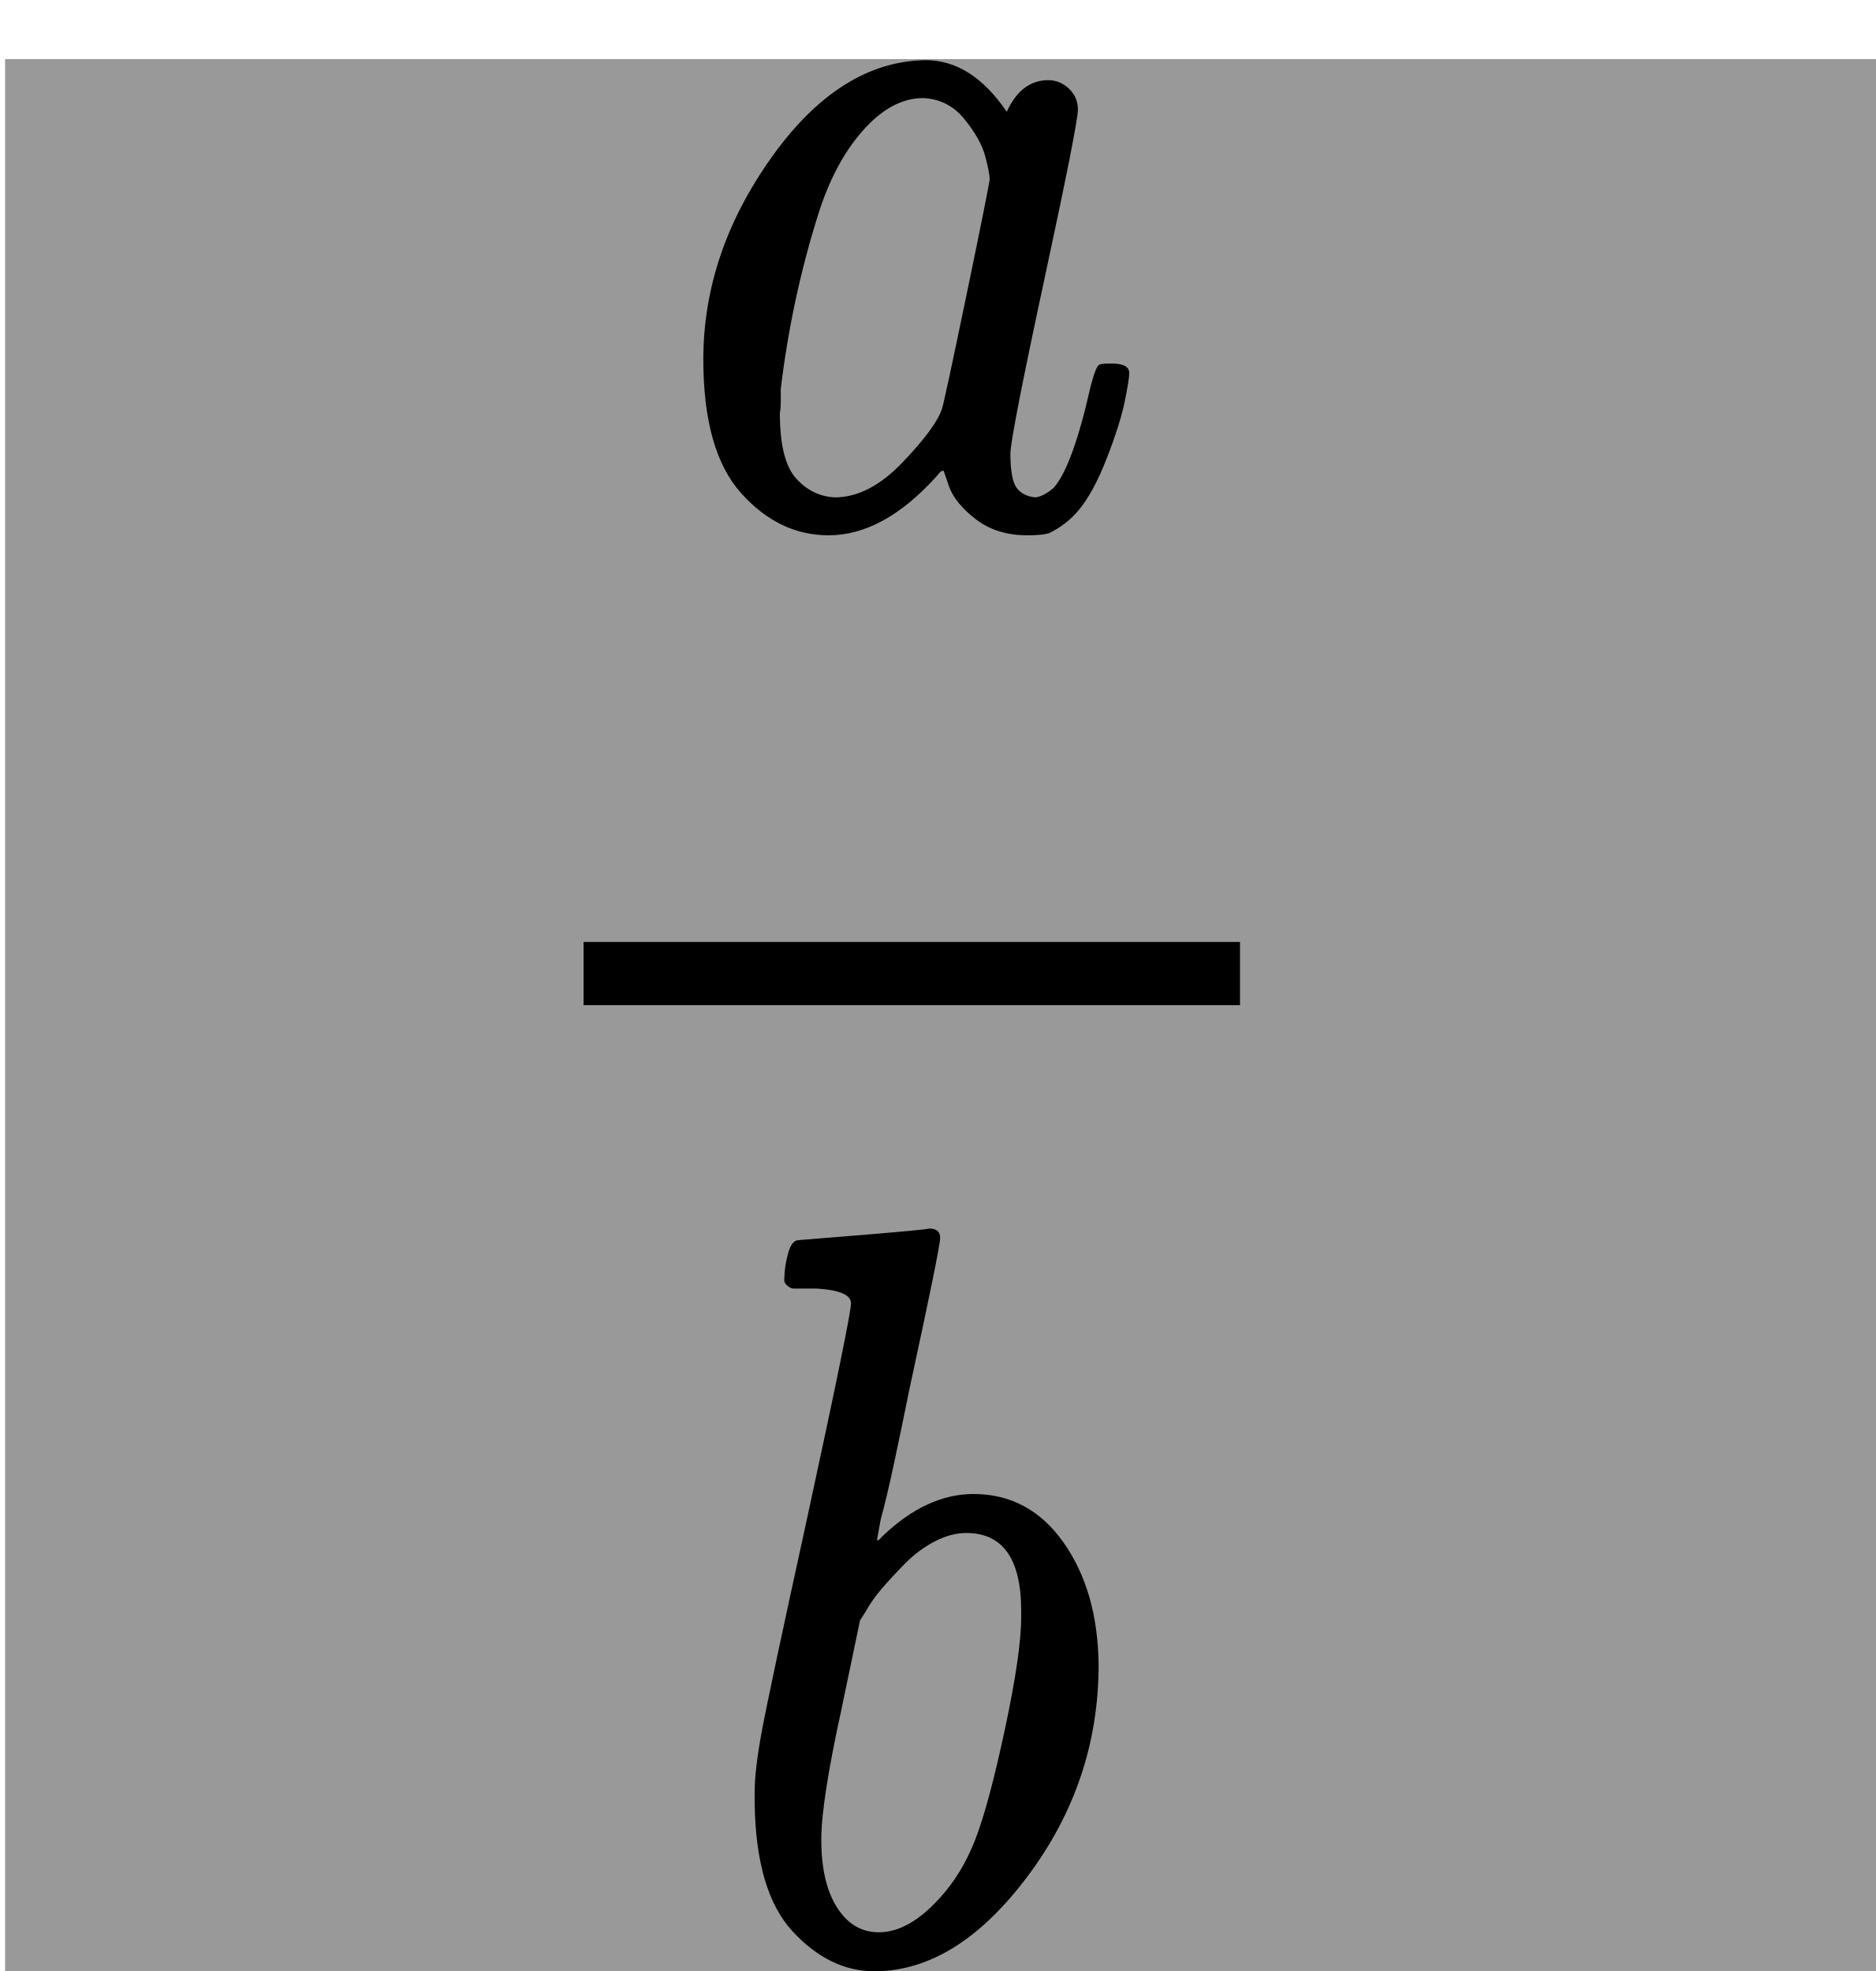
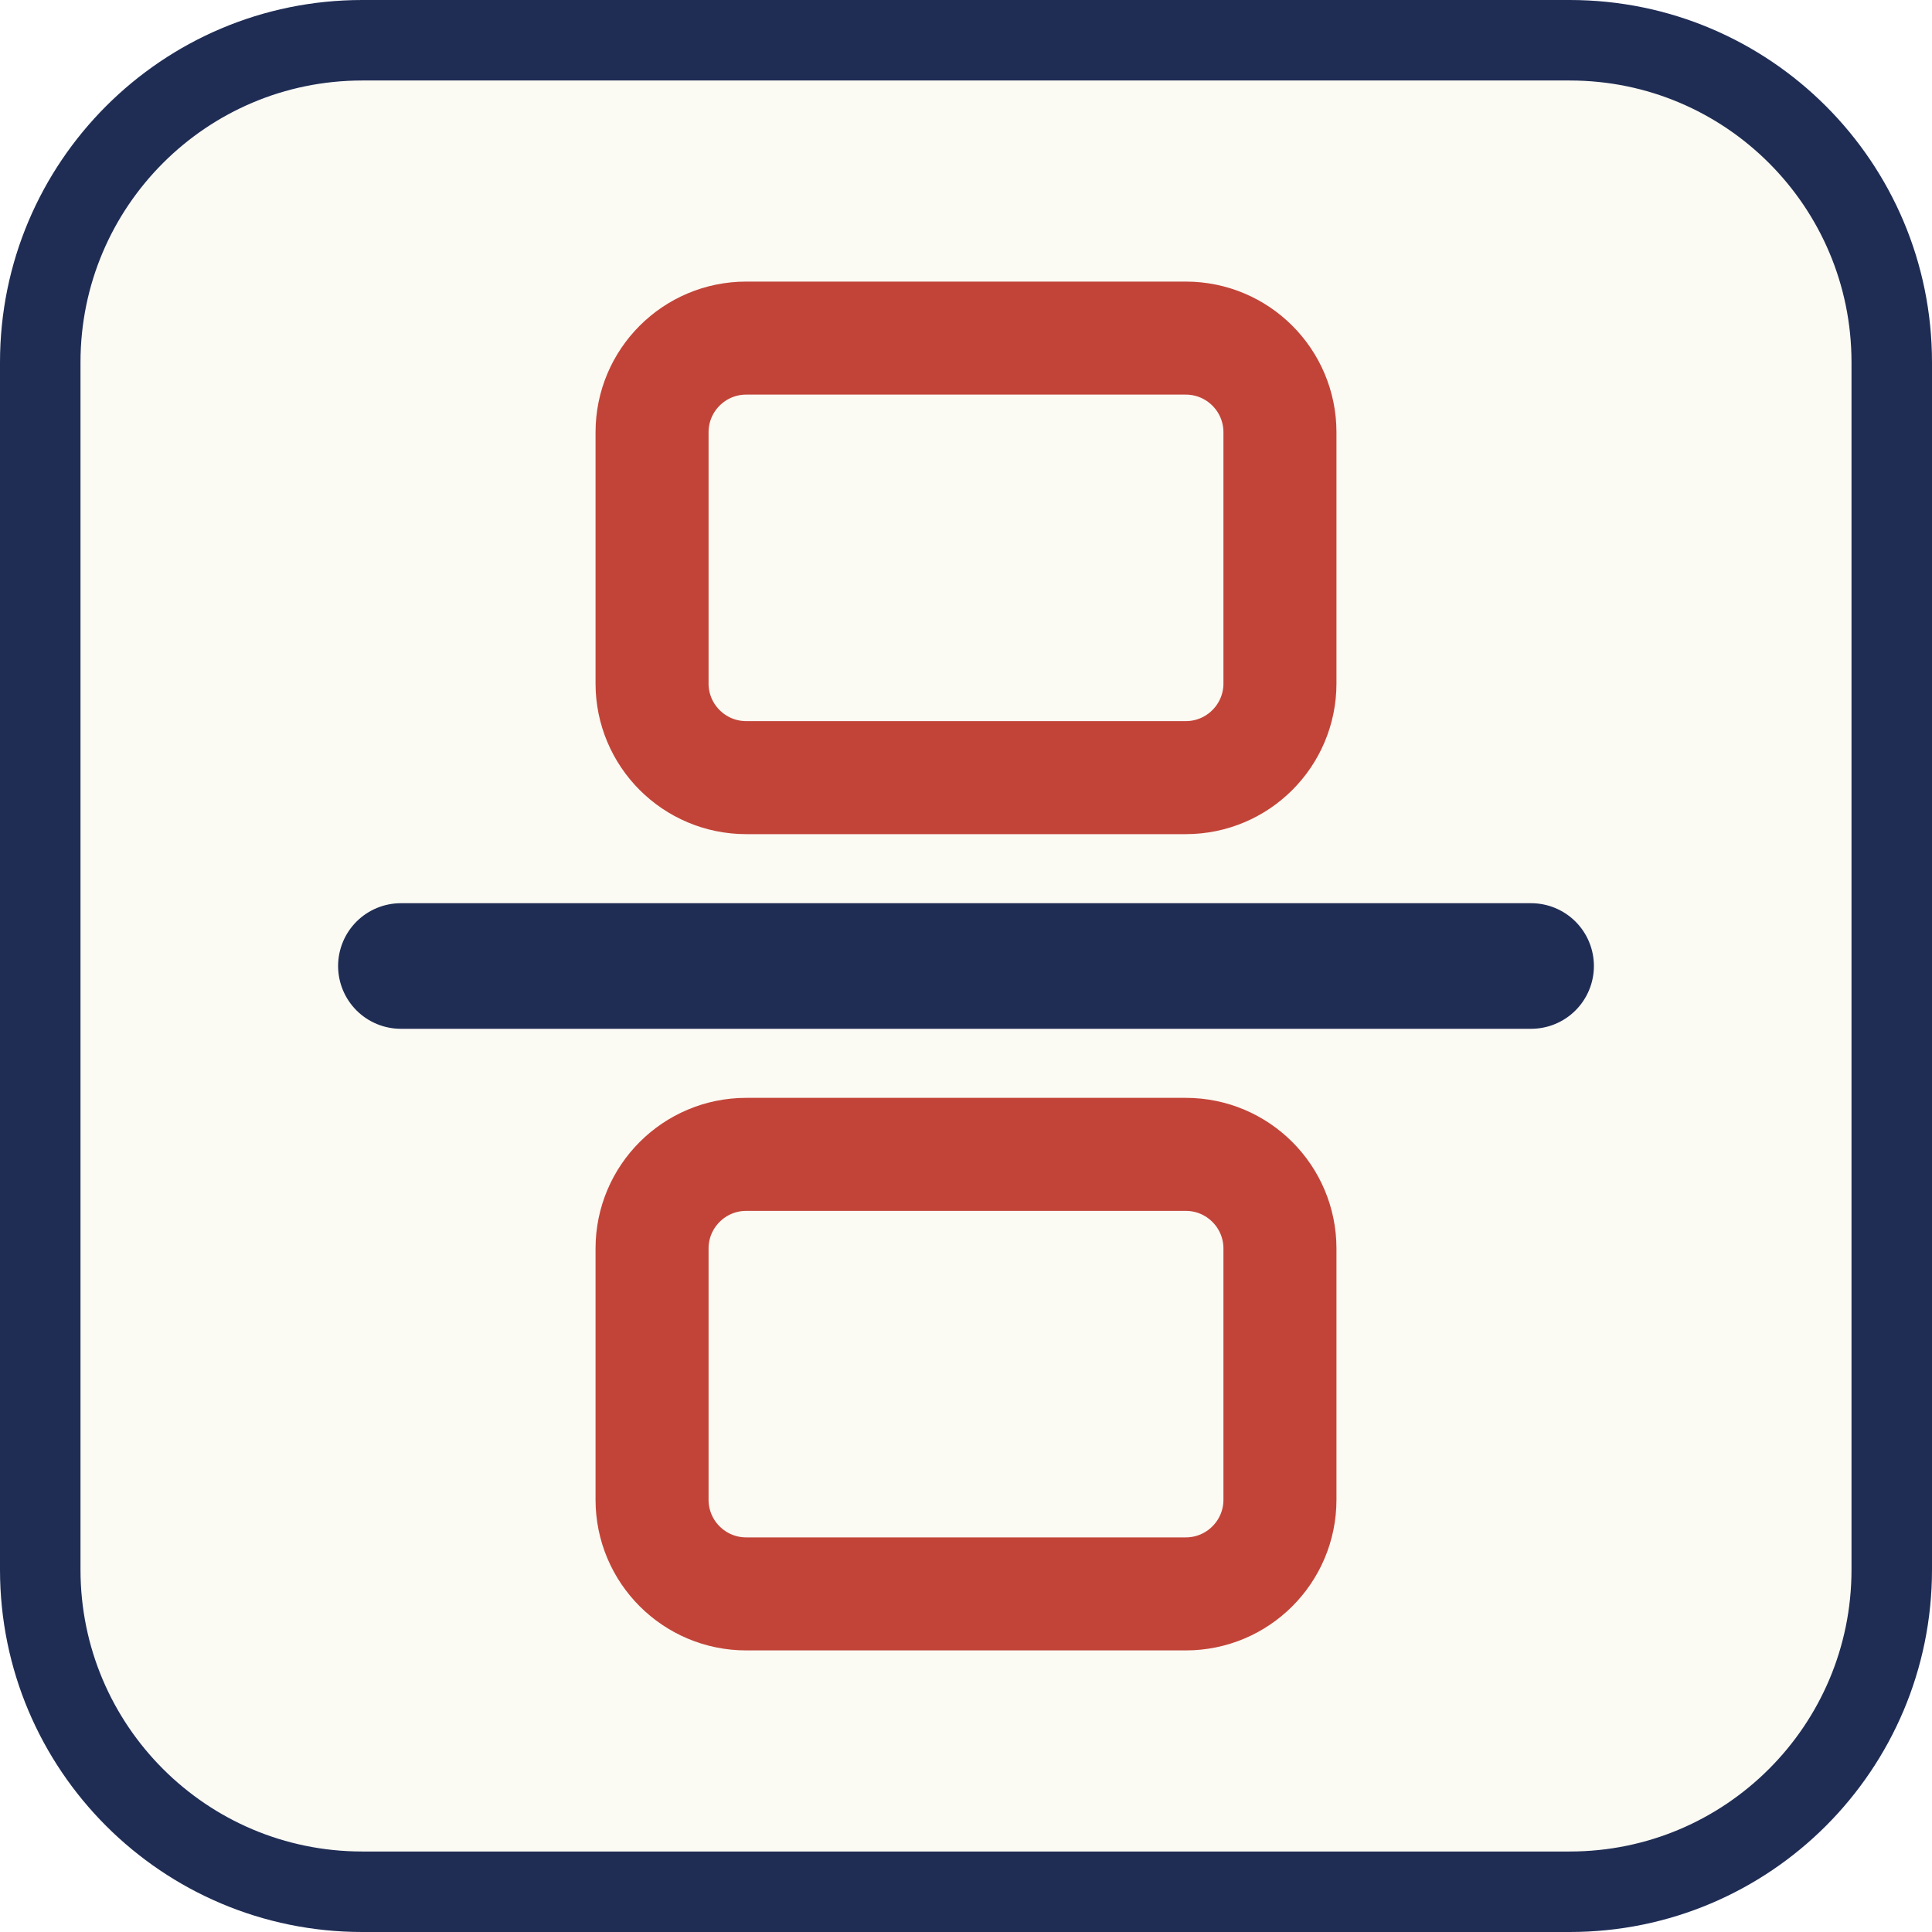
- <svg xmlns="http://www.w3.org/2000/svg" xmlns:xlink="http://www.w3.org/1999/xlink" width="27.312px" height="28.704px" viewBox="0 -1586 1509 1586" aria-hidden="true" style="" version="1.1" id="svg32">
-   <defs id="defs6">
-     <linearGradient id="linearGradient1468">
-       <stop style="stop-color:#afa0c1;stop-opacity:1;" offset="0" id="stop1466" />
-     </linearGradient>
-     <color-profile name="Blue" xlink:href="file:///usr/share/color/icc/colord/Bluish.icc" id="color-profile206" />
-     <path id="MJX-11-TEX-I-1D434" d="M208 74Q208 50 254 46Q272 46 272 35Q272 34 270 22Q267 8 264 4T251 0Q249 0 239 0T205 1T141 2Q70 2 50 0H42Q35 7 35 11Q37 38 48 46H62Q132 49 164 96Q170 102 345 401T523 704Q530 716 547 716H555H572Q578 707 578 706L606 383Q634 60 636 57Q641 46 701 46Q726 46 726 36Q726 34 723 22Q720 7 718 4T704 0Q701 0 690 0T651 1T578 2Q484 2 455 0H443Q437 6 437 9T439 27Q443 40 445 43L449 46H469Q523 49 533 63L521 213H283L249 155Q208 86 208 74ZM516 260Q516 271 504 416T490 562L463 519Q447 492 400 412L310 260L413 259Q516 259 516 260Z" />
-     <path id="MJX-11-TEX-I-1D435" d="M231 637Q204 637 199 638T194 649Q194 676 205 682Q206 683 335 683Q594 683 608 681Q671 671 713 636T756 544Q756 480 698 429T565 360L555 357Q619 348 660 311T702 219Q702 146 630 78T453 1Q446 0 242 0Q42 0 39 2Q35 5 35 10Q35 17 37 24Q42 43 47 45Q51 46 62 46H68Q95 46 128 49Q142 52 147 61Q150 65 219 339T288 628Q288 635 231 637ZM649 544Q649 574 634 600T585 634Q578 636 493 637Q473 637 451 637T416 636H403Q388 635 384 626Q382 622 352 506Q352 503 351 500L320 374H401Q482 374 494 376Q554 386 601 434T649 544ZM595 229Q595 273 572 302T512 336Q506 337 429 337Q311 337 310 336Q310 334 293 263T258 122L240 52Q240 48 252 48T333 46Q422 46 429 47Q491 54 543 105T595 229Z" />
-     <path id="MJX-11-TEX-S4-2192" d="M56 237T56 250T70 270H835Q719 357 692 493Q692 494 692 496T691 499Q691 511 708 511H711Q720 511 723 510T729 506T732 497T735 481T743 456Q765 389 816 336T935 261Q944 258 944 250Q944 244 939 241T915 231T877 212Q836 186 806 152T761 85T740 35T732 4Q730 -6 727 -8T711 -11Q691 -11 691 0Q691 7 696 25Q728 151 835 230H70Q56 237 56 250Z" />
-     <path id="MJX-11-TEX-S4-2212" d="M84 237T84 250T98 270H679Q694 262 694 250T679 230H98Q84 237 84 250Z" />
-   </defs>
-   <g id="layer1" style="display:inline">
-     <rect id="rect649" width="1510.086" height="1540.223" x="4.031" y="-1538.416" style="stroke-width:55.254;fill-opacity:1;fill:#999999;stroke-miterlimit:4;stroke-dasharray:none" />
-     <g stroke="currentColor" fill="currentColor" stroke-width="0" transform="matrix(0.7244021,0,0,-0.8477368,382.5082,-590.667)" id="g22">
-       <g data-mml-node="math" id="g20">
-         <g data-mml-node="mstyle" id="g18">
-           <g data-mml-node="mfrac" id="g16">
-             <g data-mml-node="mi" transform="translate(220,676)" id="g8">
-               <path id="use6" d="m 33,157 q 0,101 76,192 76,91 171,92 51,0 90,-49 16,30 46,30 13,0 23,-8 10,-8 10,-20 0,-13 -37,-160 -37,-147 -38,-166 0,-25 7,-33 7,-8 21,-9 9,1 20,9 21,20 41,96 6,20 10,21 2,1 10,1 h 4 q 19,0 19,-9 0,-6 -5,-27 Q 496,96 481,63 466,30 449,13 436,0 417,-8 q -8,-2 -24,-2 -34,0 -57,15 -23,15 -30,31 l -6,15 q -1,1 -4,-1 -2,-2 -4,-4 -59,-56 -120,-56 -55,0 -97,40 -42,40 -42,127 z m 318,171 q 0,6 -5,22 -5,16 -23,35 -18,19 -46,20 -35,0 -67,-31 -32,-31 -50,-81 -29,-79 -41,-164 0,-3 0,-11 0,-8 -1,-12 0,-45 18,-62 18,-17 43,-18 38,0 75,33 37,33 44,51 2,4 27,107 25,103 26,111 z" />
-             </g>
-             <g data-mml-node="mi" transform="translate(270,-686)" id="g12">
-               <path id="use10" d="m 73,647 q 0,10 4,23 4,13 12,13 1,0 72,5 71,5 73,6 12,0 12,-9 0,-9 -34,-143 -8,-34 -17,-70 -9,-36 -15,-54 l -4,-19 q 0,-3 6,3 49,40 101,40 62,0 100,-46 38,-46 39,-116 Q 422,169 343,79 264,-11 173,-11 123,-11 82,27 41,65 40,150 v 9 q 0,21 8,58 8,37 49,197 50,197 50,209 0,12 -38,14 -5,0 -8,0 h -5 q -10,0 -13,0 -3,0 -7,3 -4,3 -3,7 z M 336,325 v 6 q 0,74 -61,74 -17,0 -35,-8 -18,-8 -33,-21 -15,-13 -26,-24 -11,-11 -18,-22 l -6,-8 -21,-86 q -22,-86 -22,-122 0,-48 24,-72 16,-16 40,-16 33,0 67,32 25,23 40,56 15,33 33,105 18,72 18,106 z" />
-             </g>
-             <rect width="729" height="60" x="120" y="220" id="rect14" />
-           </g>
-         </g>
-       </g>
-     </g>
+ <svg xmlns="http://www.w3.org/2000/svg" width="24" height="24" viewBox="0 0 24 24">
+   <rect x="0.5" y="0.5" width="23" height="23" rx="4" fill="#FBFAF3" stroke="#1F2D55" stroke-width="1" />
+   <g transform="translate(12 12) scale(0.78) translate(-12 -12)">
+     <rect x="7" y="2" width="10" height="7" rx="1.5" fill="none" stroke="#C24438" stroke-width="1.8" />
+     <path d="M3 12 H21" fill="none" stroke="#1F2D55" stroke-width="2" stroke-linecap="round" stroke-linejoin="round" />
+     <rect x="7" y="15" width="10" height="7" rx="1.5" fill="none" stroke="#C24438" stroke-width="1.8" />
  </g>
</svg>
